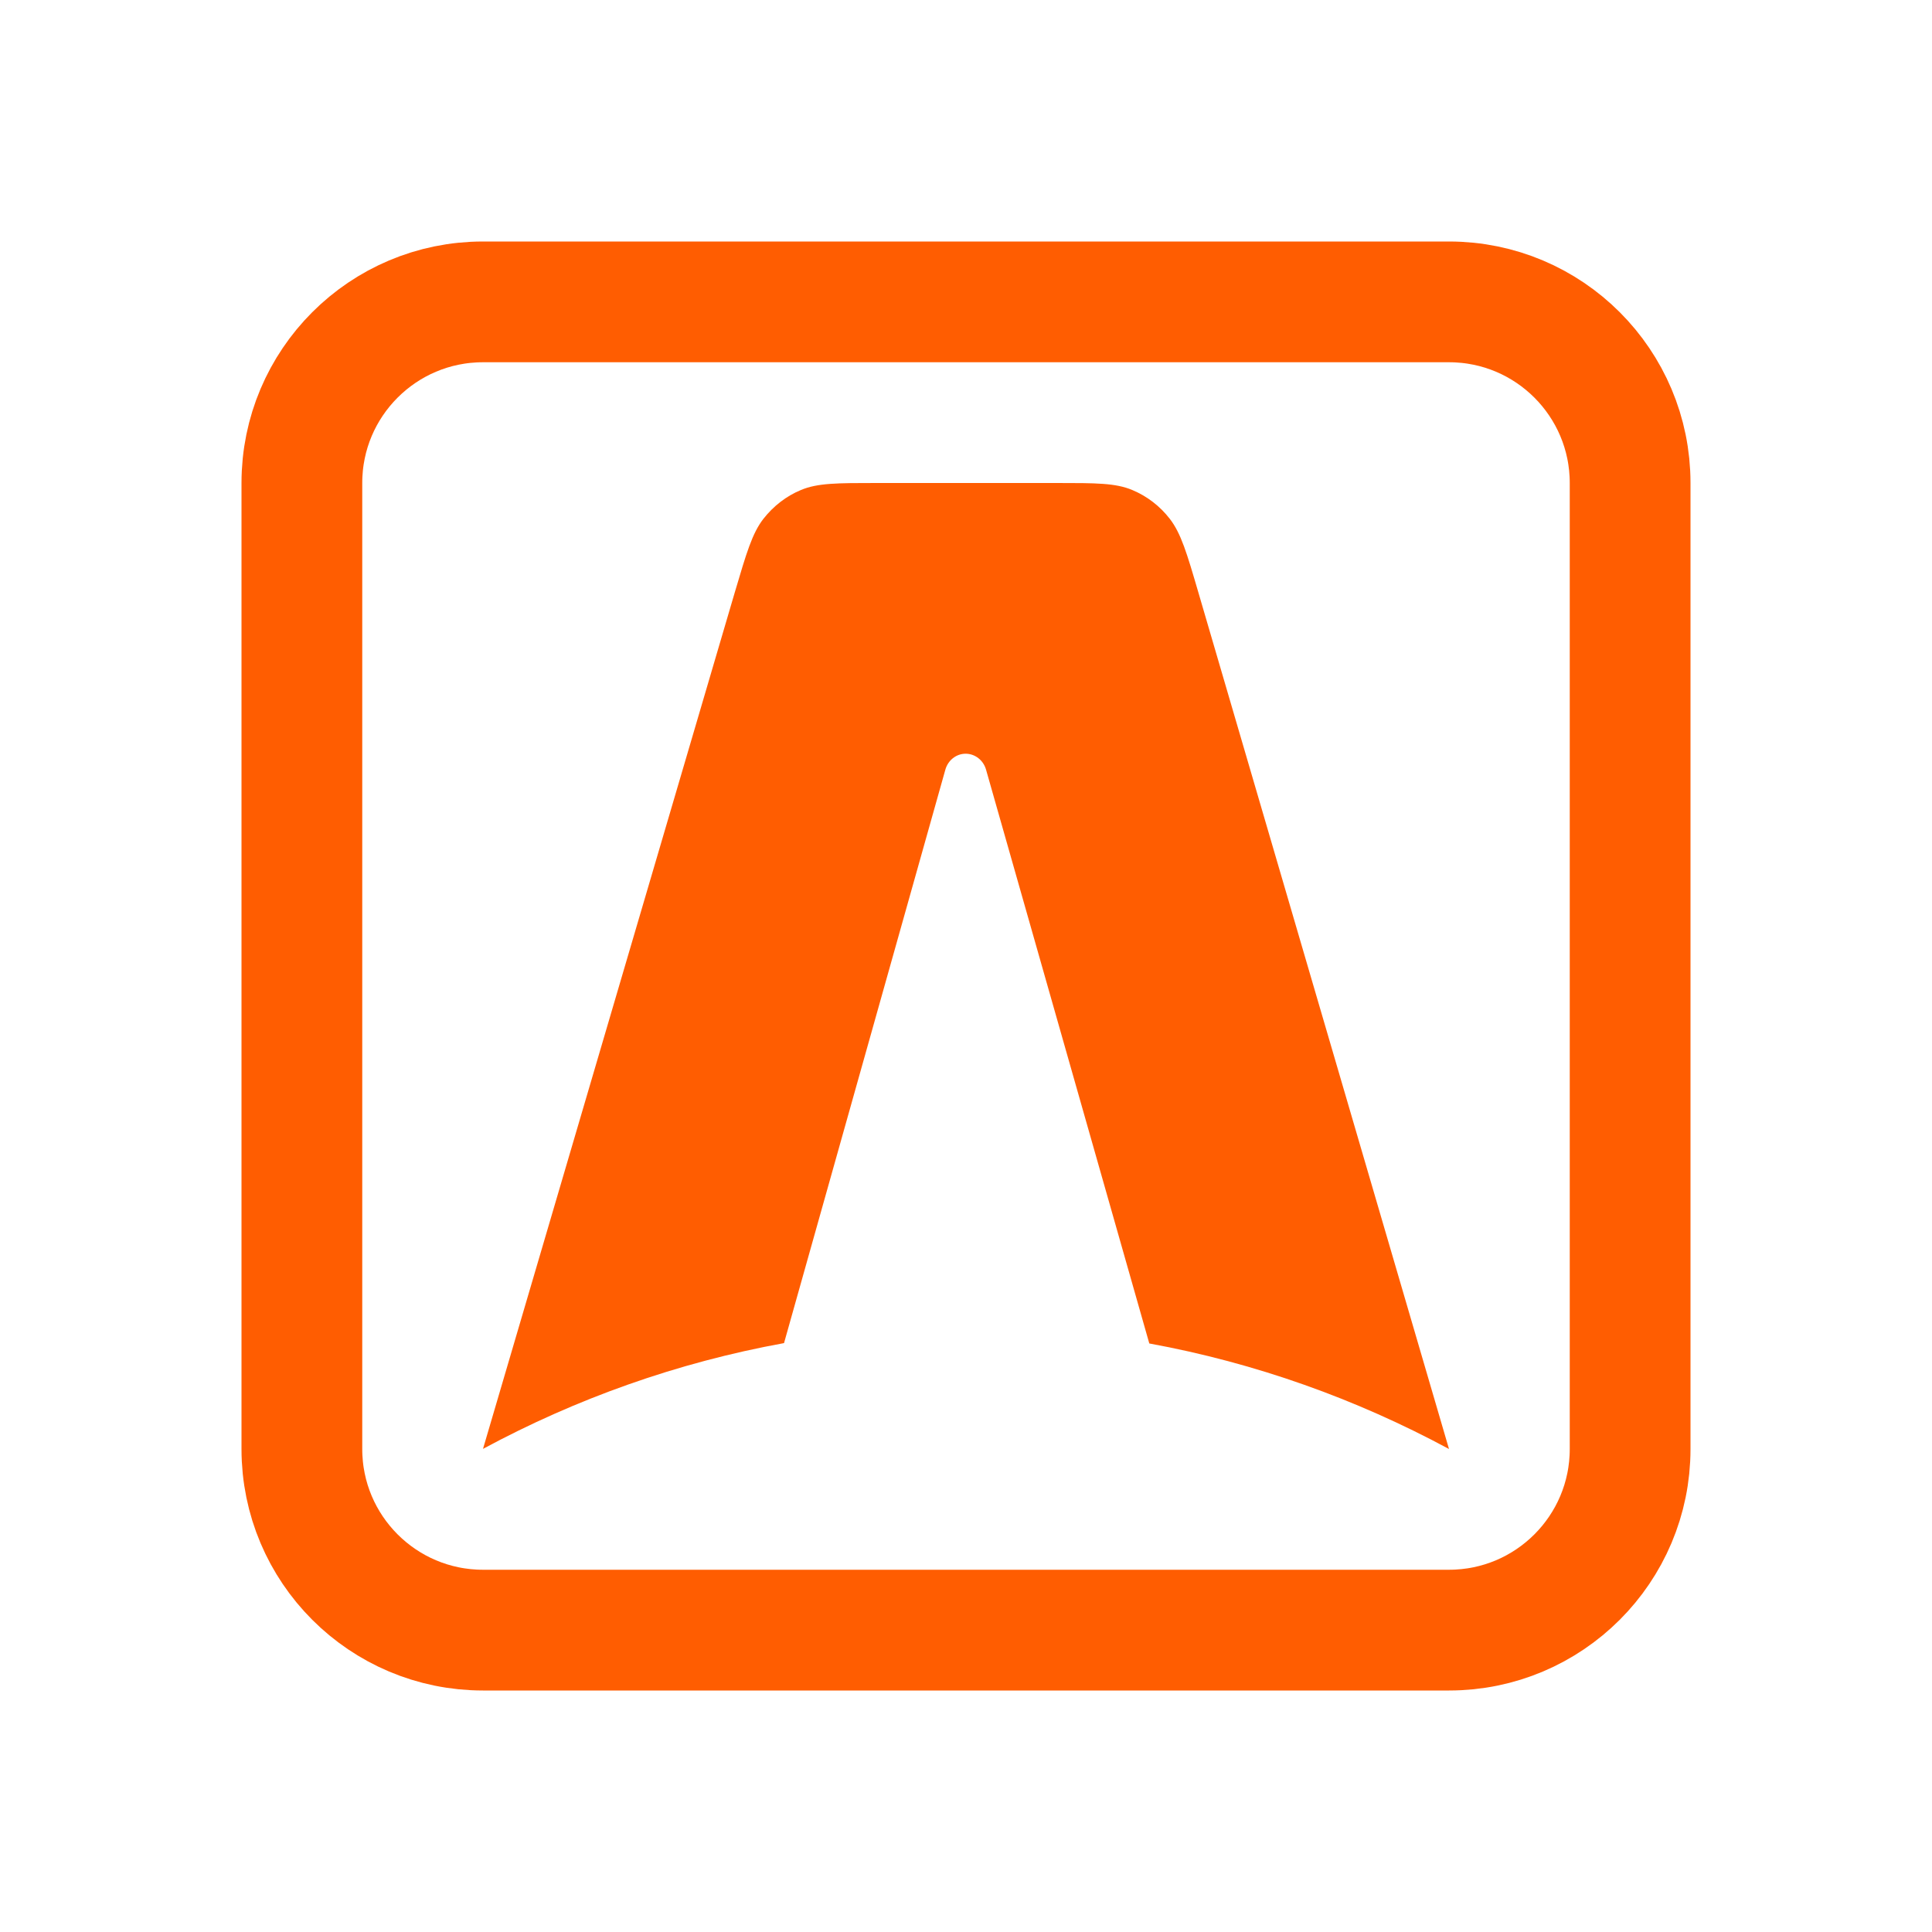
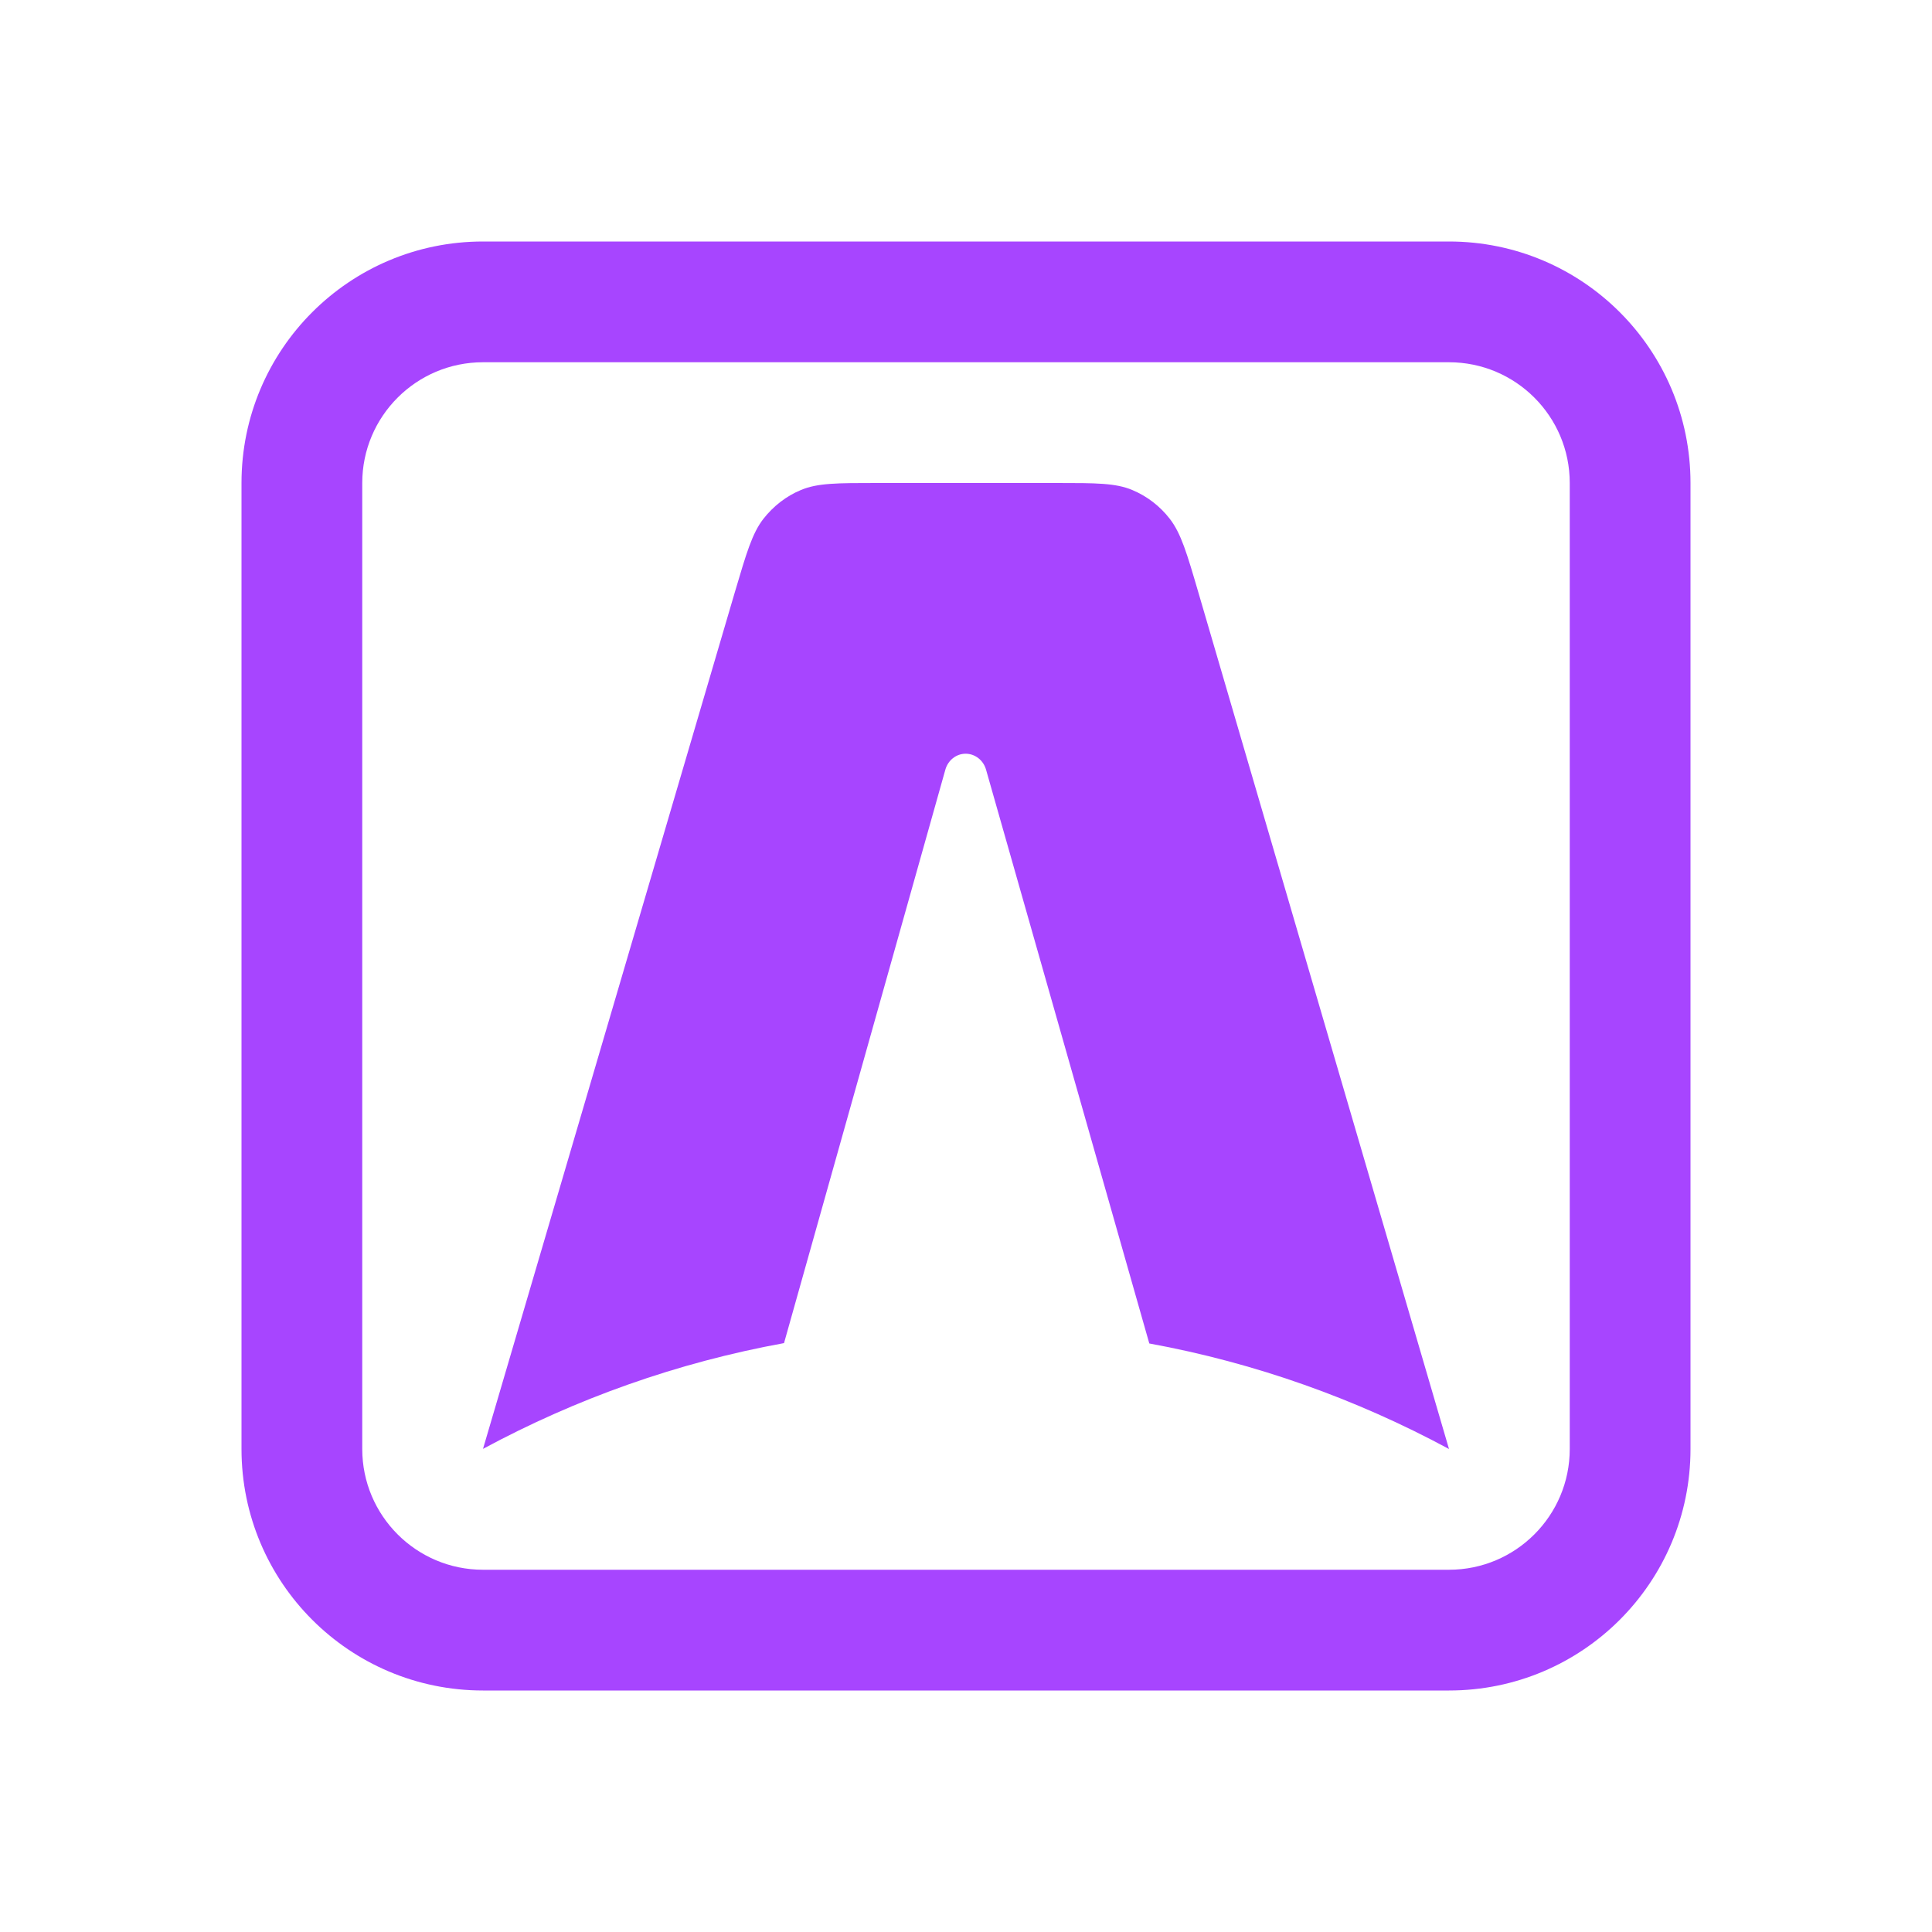
<svg xmlns="http://www.w3.org/2000/svg" width="16" height="16" viewBox="0 0 16 16" fill="none">
-   <path fill-rule="evenodd" clip-rule="evenodd" d="M9.688 4.297C9.781 4.418 9.829 4.58 9.924 4.905L12 12C11.232 11.586 10.398 11.287 9.518 11.126L8.166 6.374C8.144 6.296 8.075 6.242 7.997 6.242C7.919 6.242 7.851 6.296 7.829 6.374L6.493 11.123C5.609 11.284 4.771 11.583 4 11.999L6.086 4.903C6.182 4.579 6.229 4.417 6.322 4.297C6.405 4.191 6.512 4.108 6.633 4.058C6.771 4 6.934 4 7.26 4H8.75C9.076 4 9.239 4 9.377 4.058C9.499 4.109 9.606 4.191 9.688 4.297Z" fill="#FF5D01" />
-   <rect x="2.5" y="2.5" width="11" height="11" rx="1.5" stroke="#FF5D01" />
+   <path fill-rule="evenodd" clip-rule="evenodd" d="M4 3H12C12.552 3 13 3.448 13 4V12C13 12.552 12.552 13 12 13H4C3.448 13 3 12.552 3 12V4C3 3.448 3.448 3 4 3ZM2 4C2 2.895 2.895 2 4 2H12C13.105 2 14 2.895 14 4V12C14 13.105 13.105 14 12 14H4C2.895 14 2 13.105 2 12V4ZM9.924 4.905C9.829 4.58 9.781 4.418 9.688 4.297C9.606 4.191 9.499 4.109 9.377 4.058C9.239 4 9.076 4 8.75 4H7.26C6.934 4 6.771 4 6.633 4.058C6.512 4.108 6.405 4.191 6.322 4.297C6.229 4.417 6.182 4.579 6.086 4.903L4 11.999C4.771 11.583 5.609 11.284 6.493 11.123L7.829 6.374C7.851 6.296 7.919 6.242 7.997 6.242C8.075 6.242 8.144 6.296 8.166 6.374L9.518 11.126C10.398 11.287 11.232 11.586 12 12L9.924 4.905L9.924 4.905Z" fill="#A745FF" />
</svg>
